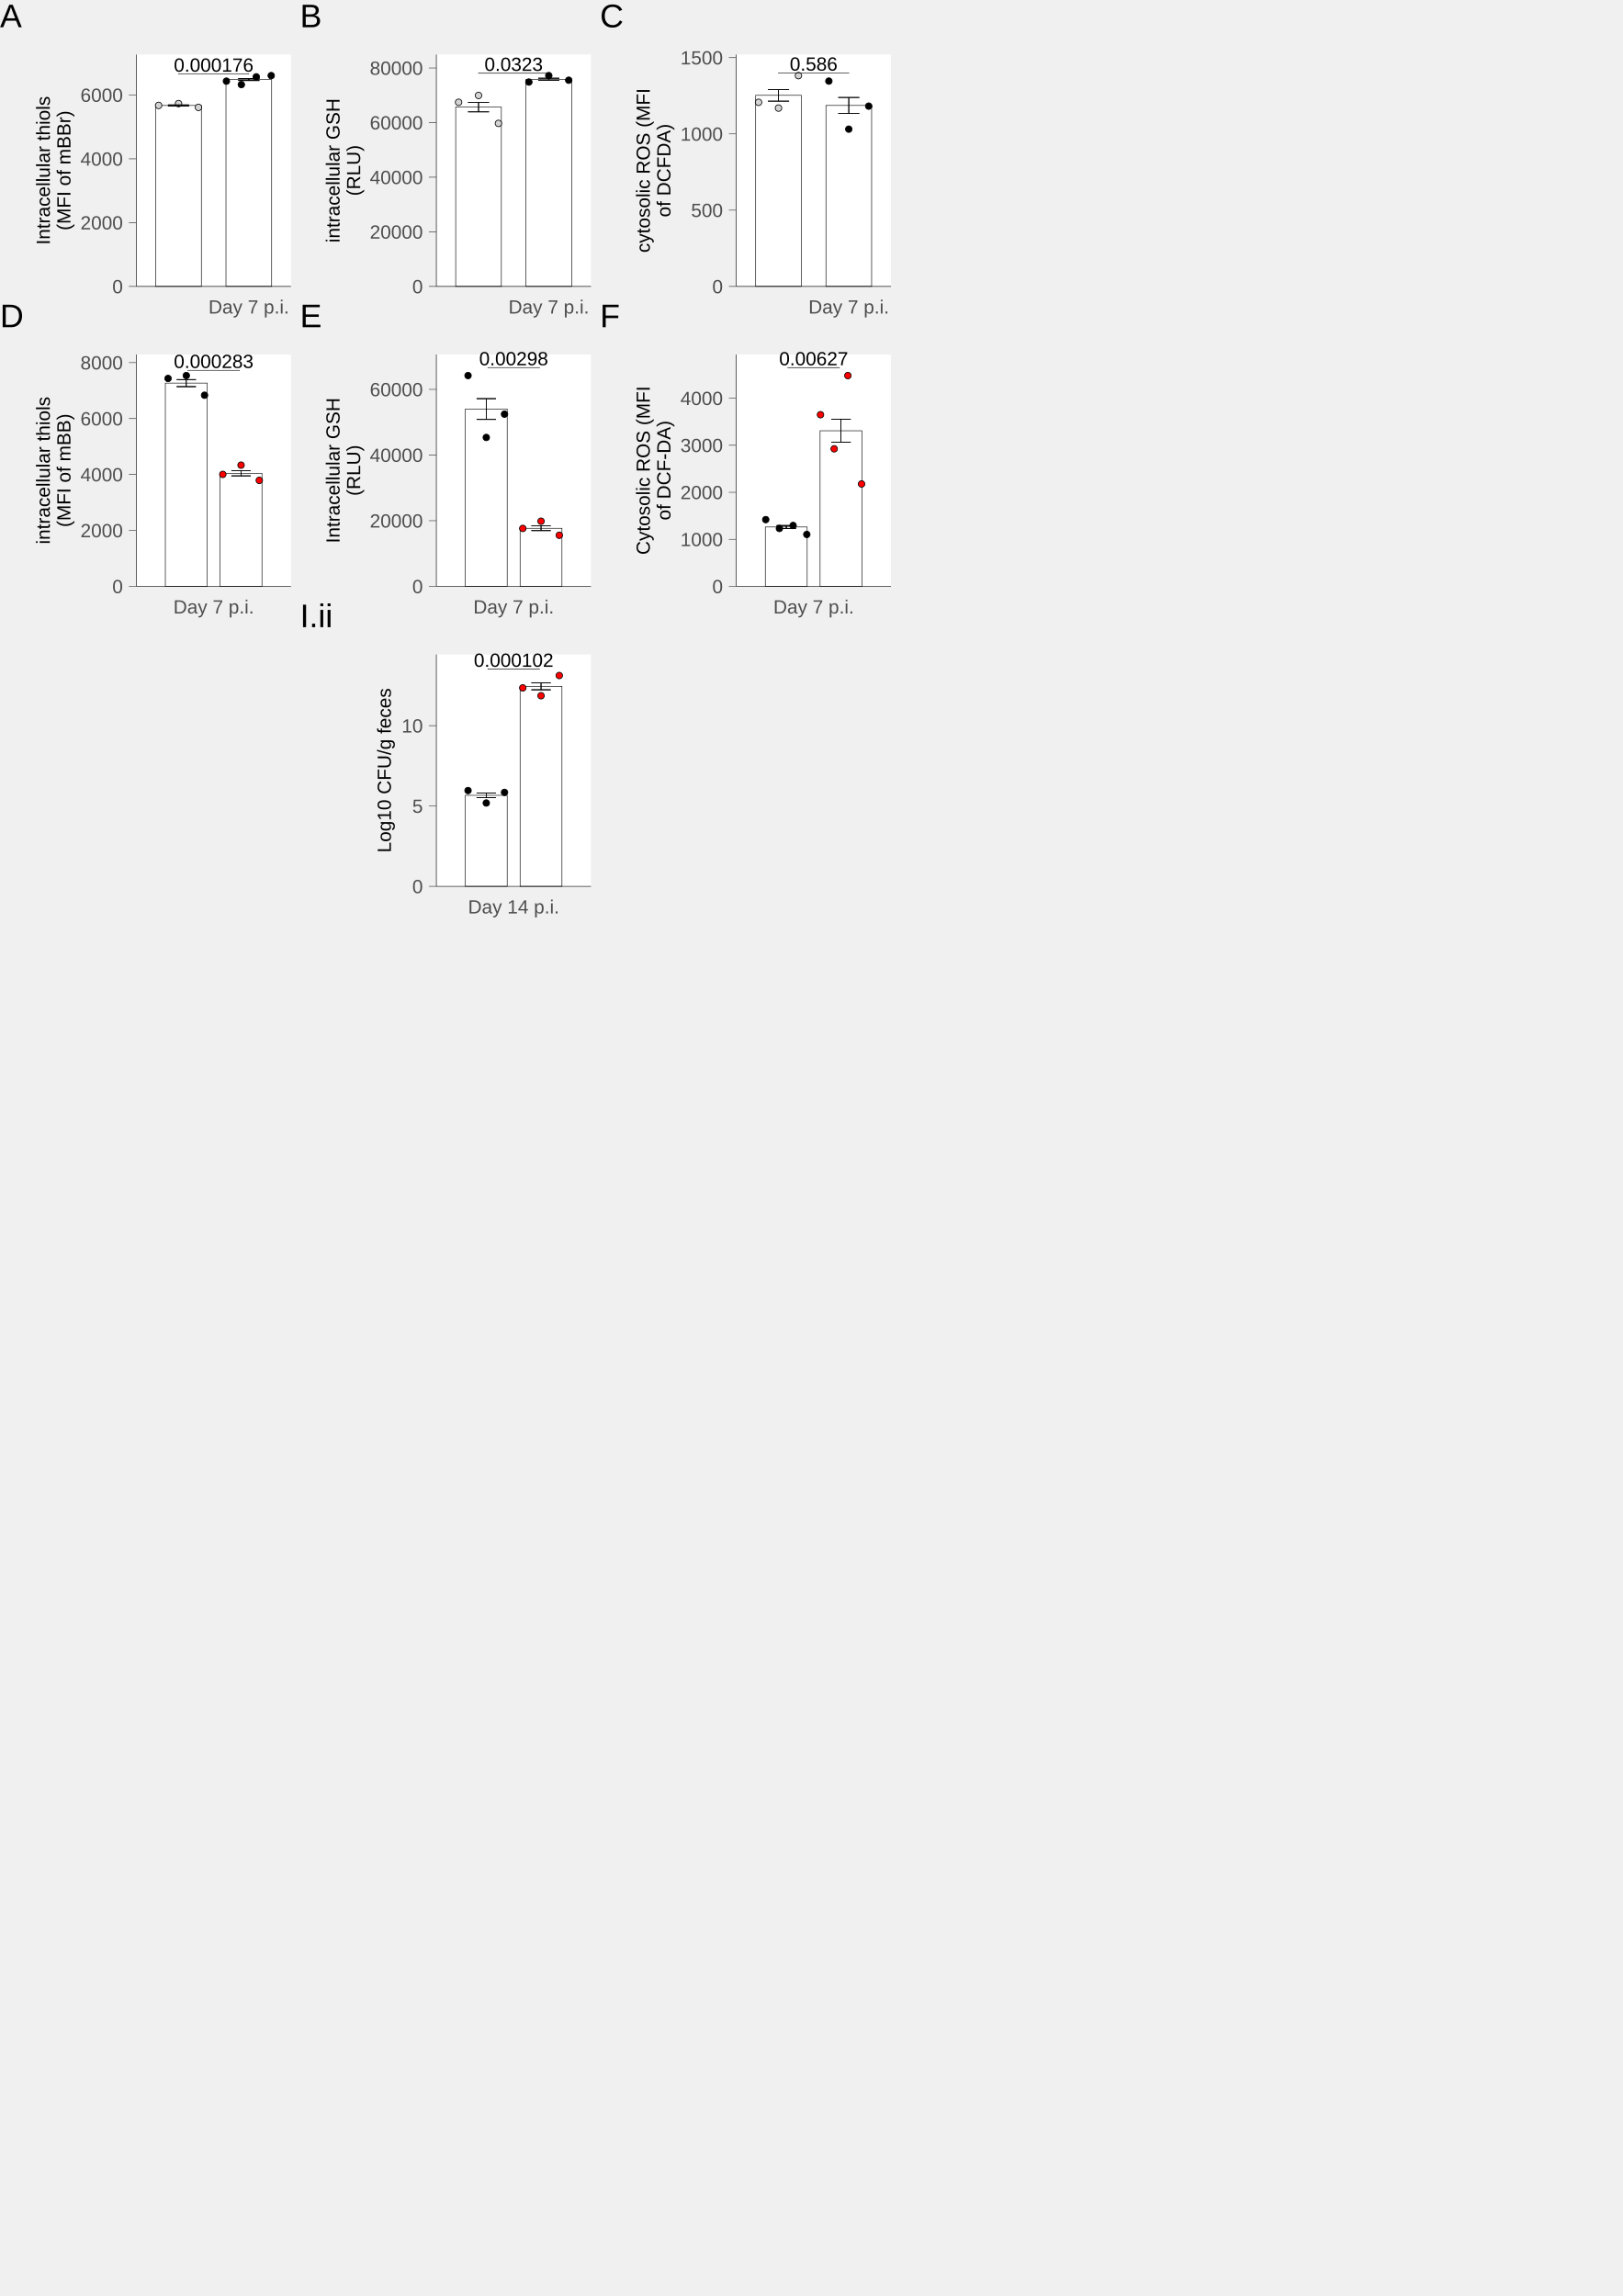
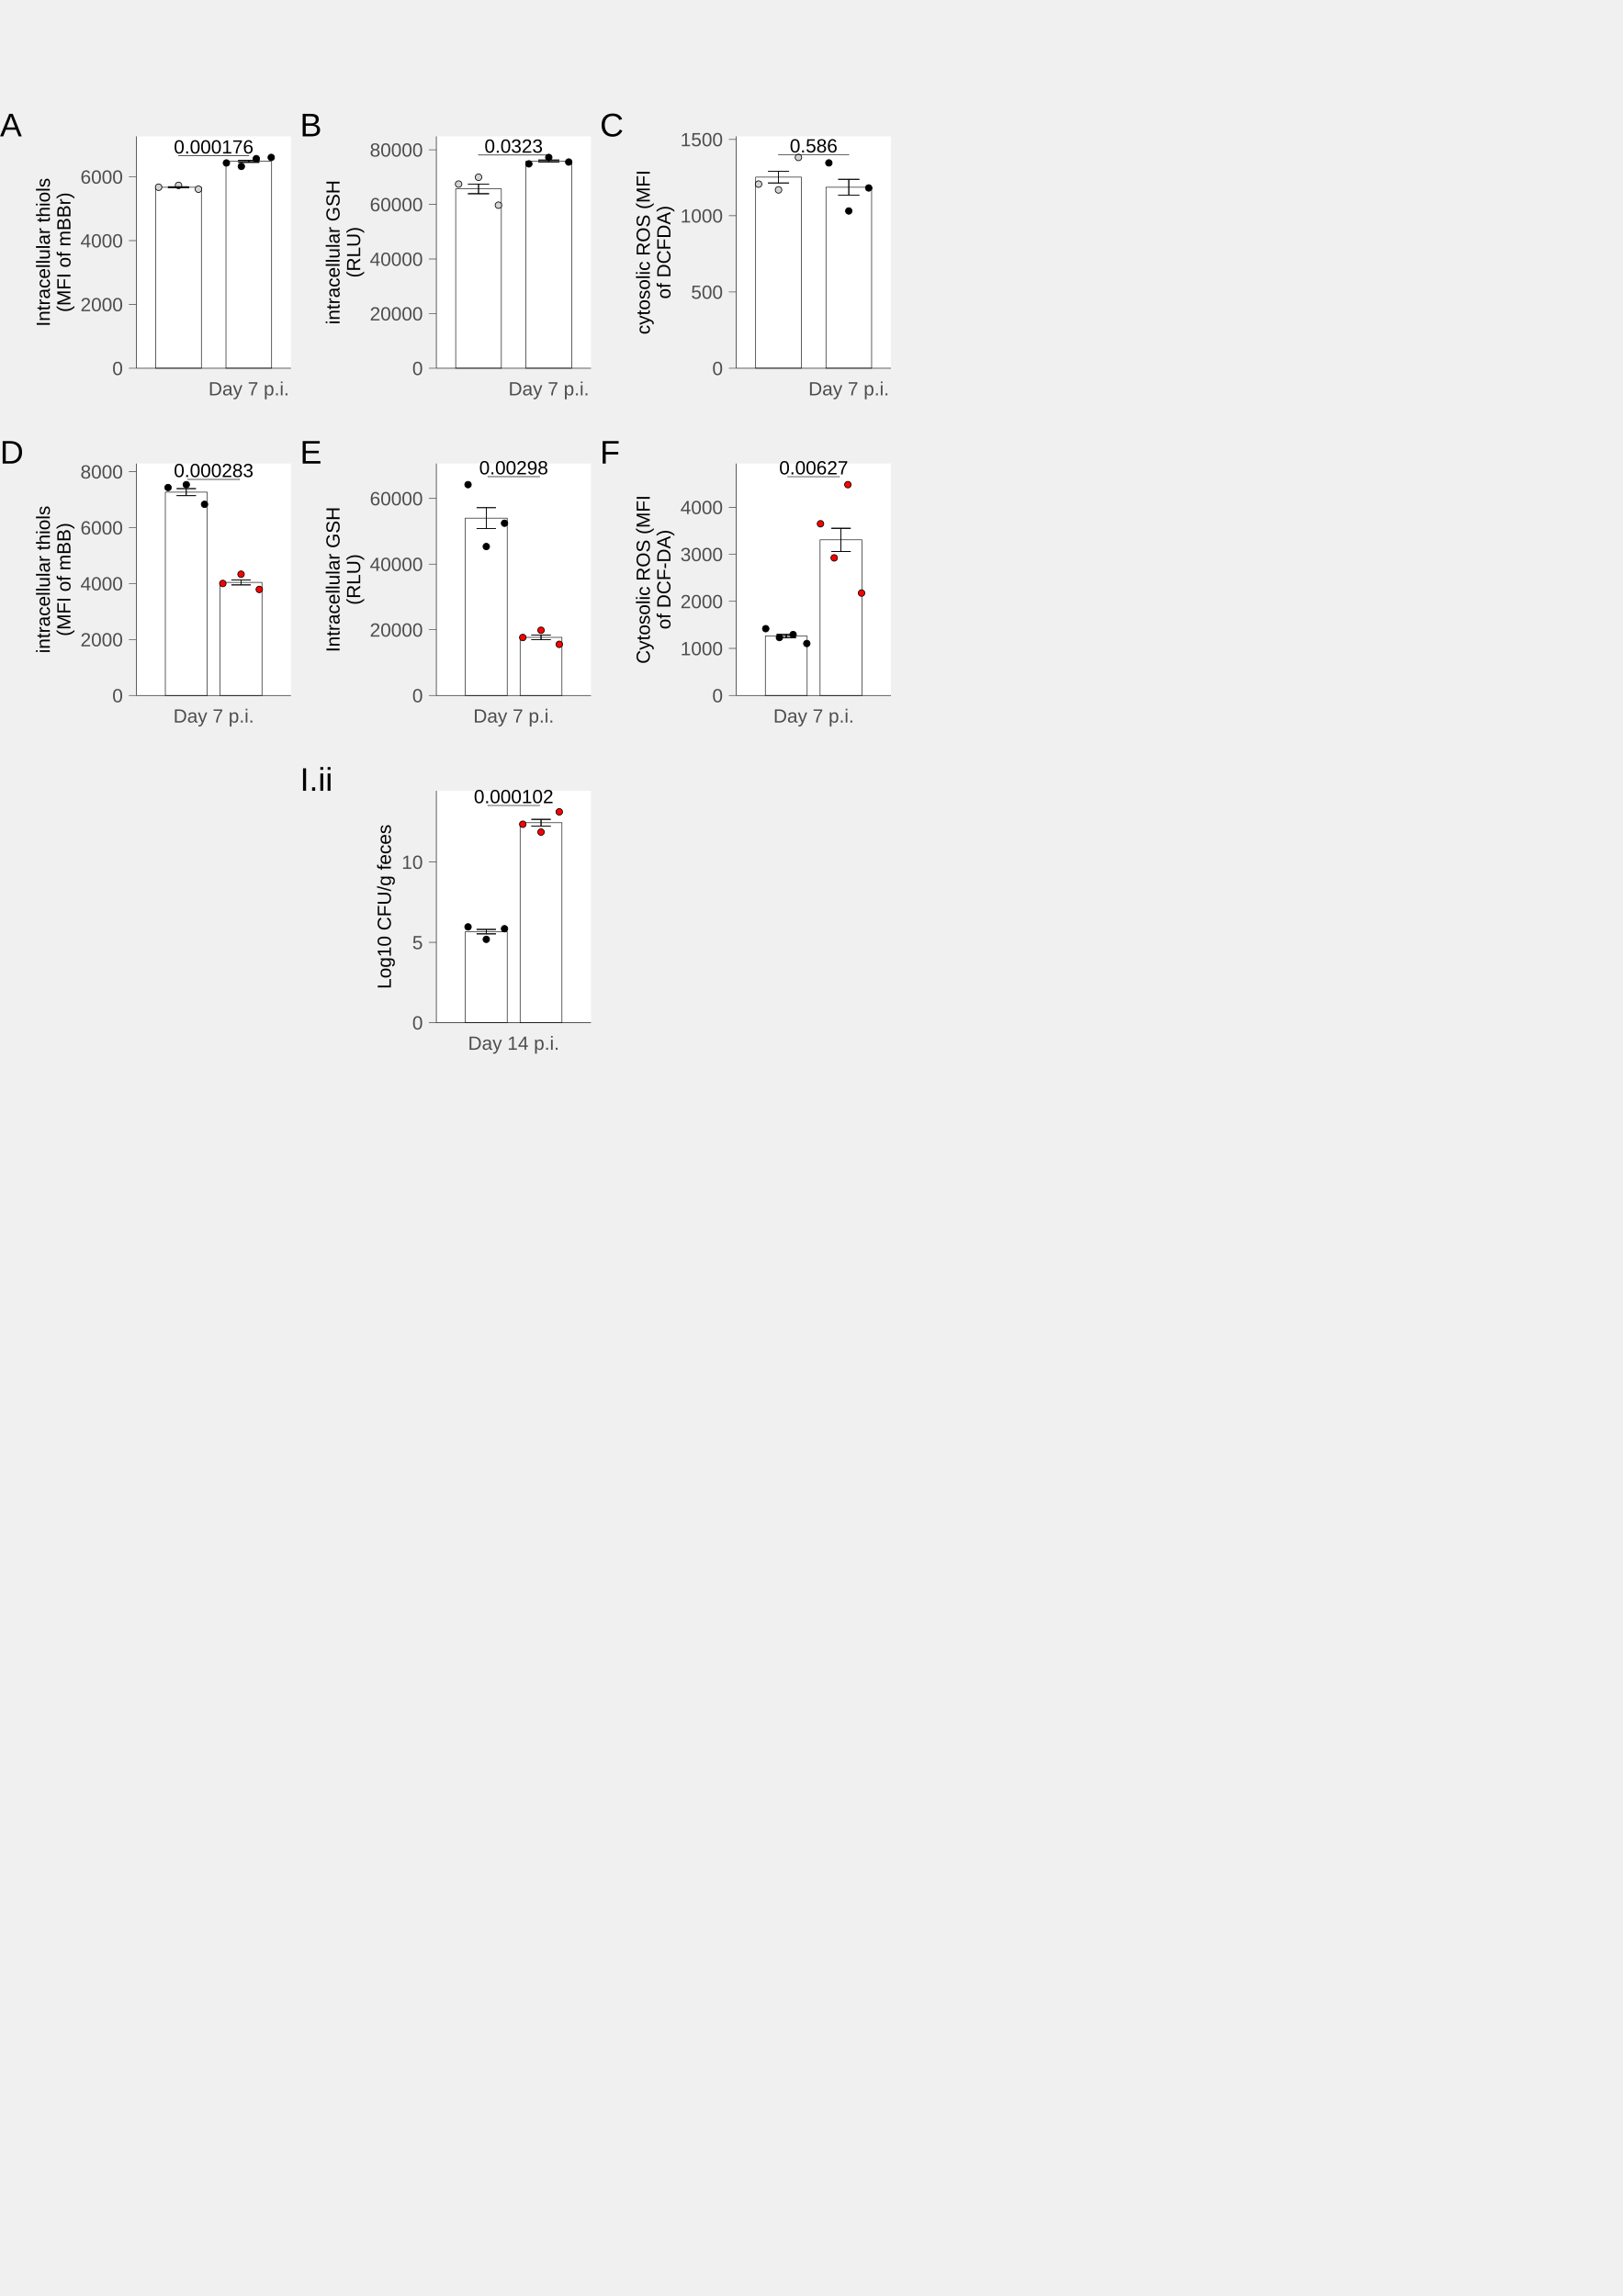
<svg xmlns="http://www.w3.org/2000/svg" class="svglite" width="595pt" height="842pt" viewBox="0 0 595 842">
  <defs>
    <style type="text/css">
    .svglite line, .svglite polyline, .svglite polygon, .svglite path, .svglite rect, .svglite circle {
      fill: none;
      stroke: #000000;
      stroke-linecap: round;
      stroke-linejoin: round;
      stroke-miterlimit: 10.00;
    }
    .svglite text {
      white-space: pre;
    }
  </style>
  </defs>
-   <g clip-path="url(#cpMC4wMHwxMDguMjJ8MC4wMHwxMTEuMjY=)" transform="translate(5.87,13.1)" id="panel_a">
+   <g clip-path="url(#cpMC4wMHwxMDguMjJ8MC4wMHwxMTEuMjY=)" transform="translate(5.87,43.1)" id="panel_a">
    <rect x="44.13" y="6.90" width="56.69" height="85.04" style="stroke-width: 1.07; stroke: none; fill: #FFFFFF;" />
    <rect x="51.22" y="25.58" width="16.75" height="66.36" style="stroke-width: 0.21; stroke-linecap: butt; stroke-linejoin: miter;" />
    <rect x="76.99" y="16.07" width="16.75" height="75.86" style="stroke-width: 0.21; stroke-linecap: butt; stroke-linejoin: miter;" />
    <circle cx="52.29" cy="25.56" r="1.21" style="stroke-width: 0.28; fill: #D4D4D4;" />
    <circle cx="59.60" cy="24.89" r="1.21" style="stroke-width: 0.28; fill: #D4D4D4;" />
    <circle cx="66.90" cy="26.28" r="1.21" style="stroke-width: 0.28; fill: #D4D4D4;" />
    <circle cx="77.15" cy="16.66" r="1.21" style="stroke-width: 0.28; fill: #000000;" />
    <circle cx="82.63" cy="17.93" r="1.21" style="stroke-width: 0.28; fill: #000000;" />
    <circle cx="88.10" cy="15.07" r="1.21" style="stroke-width: 0.28; fill: #000000;" />
    <circle cx="93.58" cy="14.63" r="1.21" style="stroke-width: 0.28; fill: #000000;" />
    <polyline points="55.73,25.35 63.46,25.35 " style="stroke-width: 0.21; stroke-linecap: butt;" />
    <polyline points="59.60,25.35 59.60,25.81 " style="stroke-width: 0.21; stroke-linecap: butt;" />
    <polyline points="55.73,25.81 63.46,25.81 " style="stroke-width: 0.21; stroke-linecap: butt;" />
    <polyline points="55.73,25.35 63.46,25.35 " style="stroke-width: 0.21; stroke-linecap: butt;" />
    <polyline points="59.60,25.35 59.60,25.81 " style="stroke-width: 0.21; stroke-linecap: butt;" />
    <polyline points="55.73,25.81 63.46,25.81 " style="stroke-width: 0.21; stroke-linecap: butt;" />
    <polyline points="55.73,25.35 63.46,25.35 " style="stroke-width: 0.21; stroke-linecap: butt;" />
    <polyline points="59.60,25.35 59.60,25.81 " style="stroke-width: 0.21; stroke-linecap: butt;" />
    <polyline points="55.73,25.81 63.46,25.81 " style="stroke-width: 0.21; stroke-linecap: butt;" />
    <polyline points="81.50,15.69 89.23,15.69 " style="stroke-width: 0.21; stroke-linecap: butt;" />
    <polyline points="85.36,15.69 85.36,16.45 " style="stroke-width: 0.21; stroke-linecap: butt;" />
    <polyline points="81.50,16.45 89.23,16.45 " style="stroke-width: 0.21; stroke-linecap: butt;" />
    <polyline points="81.50,15.69 89.23,15.69 " style="stroke-width: 0.21; stroke-linecap: butt;" />
    <polyline points="85.36,15.69 85.36,16.45 " style="stroke-width: 0.21; stroke-linecap: butt;" />
    <polyline points="81.50,16.45 89.23,16.45 " style="stroke-width: 0.21; stroke-linecap: butt;" />
    <polyline points="81.50,15.69 89.23,15.69 " style="stroke-width: 0.21; stroke-linecap: butt;" />
    <polyline points="85.36,15.69 85.36,16.45 " style="stroke-width: 0.21; stroke-linecap: butt;" />
    <polyline points="81.50,16.45 89.23,16.45 " style="stroke-width: 0.21; stroke-linecap: butt;" />
    <polyline points="81.50,15.69 89.23,15.69 " style="stroke-width: 0.21; stroke-linecap: butt;" />
    <polyline points="85.36,15.69 85.36,16.45 " style="stroke-width: 0.21; stroke-linecap: butt;" />
    <polyline points="81.50,16.45 89.23,16.45 " style="stroke-width: 0.21; stroke-linecap: butt;" />
    <text x="72.48" y="13.19" text-anchor="middle" style="font-size: 7.00px; font-family: &quot;Arial&quot;;" textLength="29.21px" lengthAdjust="spacingAndGlyphs">0.000176</text>
    <line x1="59.60" y1="14.04" x2="59.60" y2="14.04" style="stroke-width: 0.21;" />
    <line x1="59.60" y1="14.04" x2="85.36" y2="14.04" style="stroke-width: 0.21;" />
    <line x1="85.36" y1="14.04" x2="85.36" y2="14.04" style="stroke-width: 0.21;" />
    <polyline points="44.13,91.94 44.13,6.90 " style="stroke-width: 0.21; stroke-linecap: butt;" />
    <text x="39.20" y="94.44" text-anchor="end" style="font-size: 7.00px;fill: #4D4D4D; font-family: &quot;Arial&quot;;" textLength="3.90px" lengthAdjust="spacingAndGlyphs">0</text>
    <text x="39.20" y="71.04" text-anchor="end" style="font-size: 7.00px;fill: #4D4D4D; font-family: &quot;Arial&quot;;" textLength="15.58px" lengthAdjust="spacingAndGlyphs">2000</text>
    <text x="39.20" y="47.64" text-anchor="end" style="font-size: 7.00px;fill: #4D4D4D; font-family: &quot;Arial&quot;;" textLength="15.58px" lengthAdjust="spacingAndGlyphs">4000</text>
    <text x="39.20" y="24.24" text-anchor="end" style="font-size: 7.00px;fill: #4D4D4D; font-family: &quot;Arial&quot;;" textLength="15.58px" lengthAdjust="spacingAndGlyphs">6000</text>
    <polyline points="41.39,91.94 44.13,91.94 " style="stroke-width: 0.21; stroke: #333333; stroke-linecap: butt;" />
    <polyline points="41.39,68.54 44.13,68.54 " style="stroke-width: 0.21; stroke: #333333; stroke-linecap: butt;" />
    <polyline points="41.39,45.14 44.13,45.14 " style="stroke-width: 0.21; stroke: #333333; stroke-linecap: butt;" />
    <polyline points="41.39,21.74 44.13,21.74 " style="stroke-width: 0.21; stroke: #333333; stroke-linecap: butt;" />
    <polyline points="44.13,91.94 100.83,91.94 " style="stroke-width: 0.21; stroke-linecap: butt;" />
    <text x="85.36" y="101.88" text-anchor="middle" style="font-size: 7.00px;fill: #4D4D4D; font-family: &quot;Arial&quot;;" textLength="29.57px" lengthAdjust="spacingAndGlyphs">Day 7 p.i.</text>
    <text transform="translate(12.40,49.42) rotate(-90)" text-anchor="middle" style="font-size: 7.00px; font-family: &quot;Arial&quot;;" textLength="54.48px" lengthAdjust="spacingAndGlyphs">Intracellular thiols</text>
    <text transform="translate(19.96,49.42) rotate(-90)" text-anchor="middle" style="font-size: 7.00px; font-family: &quot;Arial&quot;;" textLength="43.94px" lengthAdjust="spacingAndGlyphs">(MFI of mBBr)</text>
  </g>
-   <g clip-path="url(#cpMC4wMHwxMTEuOTd8MC4wMHwxMTEuMjY=)" transform="translate(112.12,13.1)" id="panel_b">
+   <g clip-path="url(#cpMC4wMHwxMTEuOTd8MC4wMHwxMTEuMjY=)" transform="translate(112.12,43.1)" id="panel_b">
    <rect x="47.88" y="6.90" width="56.69" height="85.04" style="stroke-width: 1.07; stroke: none; fill: #FFFFFF;" />
    <rect x="54.97" y="26.16" width="16.75" height="65.78" style="stroke-width: 0.21; stroke-linecap: butt; stroke-linejoin: miter;" />
    <rect x="80.74" y="15.98" width="16.75" height="75.96" style="stroke-width: 0.21; stroke-linecap: butt; stroke-linejoin: miter;" />
    <circle cx="56.04" cy="24.41" r="1.21" style="stroke-width: 0.28; fill: #D4D4D4;" />
    <circle cx="63.35" cy="21.90" r="1.21" style="stroke-width: 0.28; fill: #D4D4D4;" />
    <circle cx="70.65" cy="32.15" r="1.21" style="stroke-width: 0.28; fill: #D4D4D4;" />
    <circle cx="81.81" cy="16.99" r="1.21" style="stroke-width: 0.28; fill: #000000;" />
    <circle cx="89.11" cy="14.63" r="1.21" style="stroke-width: 0.28; fill: #000000;" />
    <circle cx="96.42" cy="16.32" r="1.21" style="stroke-width: 0.28; fill: #000000;" />
    <polyline points="59.48,24.38 67.21,24.38 " style="stroke-width: 0.21; stroke-linecap: butt;" />
    <polyline points="63.35,24.38 63.35,27.94 " style="stroke-width: 0.21; stroke-linecap: butt;" />
    <polyline points="59.48,27.94 67.21,27.94 " style="stroke-width: 0.21; stroke-linecap: butt;" />
    <polyline points="59.48,24.38 67.21,24.38 " style="stroke-width: 0.21; stroke-linecap: butt;" />
    <polyline points="63.35,24.38 63.35,27.94 " style="stroke-width: 0.21; stroke-linecap: butt;" />
    <polyline points="59.48,27.94 67.21,27.94 " style="stroke-width: 0.21; stroke-linecap: butt;" />
    <polyline points="59.48,24.38 67.21,24.38 " style="stroke-width: 0.21; stroke-linecap: butt;" />
    <polyline points="63.35,24.38 63.35,27.94 " style="stroke-width: 0.21; stroke-linecap: butt;" />
    <polyline points="59.48,27.94 67.21,27.94 " style="stroke-width: 0.21; stroke-linecap: butt;" />
    <polyline points="85.25,15.57 92.98,15.57 " style="stroke-width: 0.21; stroke-linecap: butt;" />
    <polyline points="89.11,15.57 89.11,16.39 " style="stroke-width: 0.21; stroke-linecap: butt;" />
    <polyline points="85.25,16.39 92.98,16.39 " style="stroke-width: 0.21; stroke-linecap: butt;" />
    <polyline points="85.25,15.57 92.98,15.57 " style="stroke-width: 0.21; stroke-linecap: butt;" />
    <polyline points="89.11,15.57 89.11,16.39 " style="stroke-width: 0.21; stroke-linecap: butt;" />
    <polyline points="85.25,16.39 92.98,16.39 " style="stroke-width: 0.21; stroke-linecap: butt;" />
    <polyline points="85.25,15.57 92.98,15.57 " style="stroke-width: 0.21; stroke-linecap: butt;" />
    <polyline points="89.11,15.57 89.11,16.39 " style="stroke-width: 0.21; stroke-linecap: butt;" />
    <polyline points="85.25,16.39 92.98,16.39 " style="stroke-width: 0.21; stroke-linecap: butt;" />
    <text x="76.23" y="12.90" text-anchor="middle" style="font-size: 7.00px; font-family: &quot;Arial&quot;;" textLength="21.42px" lengthAdjust="spacingAndGlyphs">0.0323</text>
    <line x1="63.35" y1="13.75" x2="63.35" y2="13.75" style="stroke-width: 0.21;" />
    <line x1="63.35" y1="13.75" x2="89.11" y2="13.75" style="stroke-width: 0.21;" />
    <line x1="89.11" y1="13.75" x2="89.11" y2="13.75" style="stroke-width: 0.21;" />
    <polyline points="47.88,91.94 47.88,6.90 " style="stroke-width: 0.21; stroke-linecap: butt;" />
    <text x="42.95" y="94.44" text-anchor="end" style="font-size: 7.00px;fill: #4D4D4D; font-family: &quot;Arial&quot;;" textLength="3.90px" lengthAdjust="spacingAndGlyphs">0</text>
    <text x="42.95" y="74.41" text-anchor="end" style="font-size: 7.00px;fill: #4D4D4D; font-family: &quot;Arial&quot;;" textLength="19.48px" lengthAdjust="spacingAndGlyphs">20000</text>
    <text x="42.95" y="54.39" text-anchor="end" style="font-size: 7.00px;fill: #4D4D4D; font-family: &quot;Arial&quot;;" textLength="19.48px" lengthAdjust="spacingAndGlyphs">40000</text>
    <text x="42.95" y="34.36" text-anchor="end" style="font-size: 7.00px;fill: #4D4D4D; font-family: &quot;Arial&quot;;" textLength="19.48px" lengthAdjust="spacingAndGlyphs">60000</text>
    <text x="42.95" y="14.33" text-anchor="end" style="font-size: 7.00px;fill: #4D4D4D; font-family: &quot;Arial&quot;;" textLength="19.48px" lengthAdjust="spacingAndGlyphs">80000</text>
    <polyline points="45.14,91.94 47.88,91.94 " style="stroke-width: 0.21; stroke: #333333; stroke-linecap: butt;" />
    <polyline points="45.14,71.91 47.88,71.91 " style="stroke-width: 0.21; stroke: #333333; stroke-linecap: butt;" />
    <polyline points="45.14,51.88 47.88,51.88 " style="stroke-width: 0.21; stroke: #333333; stroke-linecap: butt;" />
    <polyline points="45.14,31.85 47.88,31.85 " style="stroke-width: 0.21; stroke: #333333; stroke-linecap: butt;" />
    <polyline points="45.14,11.83 47.88,11.83 " style="stroke-width: 0.21; stroke: #333333; stroke-linecap: butt;" />
    <polyline points="47.88,91.94 104.58,91.94 " style="stroke-width: 0.21; stroke-linecap: butt;" />
    <text x="89.11" y="101.88" text-anchor="middle" style="font-size: 7.00px;fill: #4D4D4D; font-family: &quot;Arial&quot;;" textLength="29.57px" lengthAdjust="spacingAndGlyphs">Day 7 p.i.</text>
    <text transform="translate(12.40,49.42) rotate(-90)" text-anchor="middle" style="font-size: 7.00px; font-family: &quot;Arial&quot;;" textLength="52.91px" lengthAdjust="spacingAndGlyphs">intracellular GSH</text>
    <text transform="translate(19.96,49.42) rotate(-90)" text-anchor="middle" style="font-size: 7.00px; font-family: &quot;Arial&quot;;" textLength="18.67px" lengthAdjust="spacingAndGlyphs">(RLU)</text>
  </g>
-   <g clip-path="url(#cpMC4wMHwxMDguMjJ8MC4wMHwxMTEuMjY=)" transform="translate(225.87,13.1)" id="panel_c">
+   <g clip-path="url(#cpMC4wMHwxMDguMjJ8MC4wMHwxMTEuMjY=)" transform="translate(225.87,43.1)" id="panel_c">
    <rect x="44.13" y="6.90" width="56.69" height="85.04" style="stroke-width: 1.07; stroke: none; fill: #FFFFFF;" />
    <rect x="51.22" y="21.86" width="16.75" height="70.07" style="stroke-width: 0.21; stroke-linecap: butt; stroke-linejoin: miter;" />
    <rect x="76.99" y="25.57" width="16.75" height="66.36" style="stroke-width: 0.21; stroke-linecap: butt; stroke-linejoin: miter;" />
    <circle cx="52.29" cy="24.42" r="1.21" style="stroke-width: 0.28; fill: #D4D4D4;" />
    <circle cx="59.60" cy="26.54" r="1.21" style="stroke-width: 0.28; fill: #D4D4D4;" />
    <circle cx="66.90" cy="14.63" r="1.21" style="stroke-width: 0.28; fill: #D4D4D4;" />
    <circle cx="78.06" cy="16.64" r="1.21" style="stroke-width: 0.28; fill: #000000;" />
    <circle cx="85.36" cy="34.26" r="1.21" style="stroke-width: 0.28; fill: #000000;" />
    <circle cx="92.67" cy="25.82" r="1.21" style="stroke-width: 0.28; fill: #000000;" />
    <polyline points="55.73,19.74 63.46,19.74 " style="stroke-width: 0.21; stroke-linecap: butt;" />
    <polyline points="59.60,19.74 59.60,23.98 " style="stroke-width: 0.21; stroke-linecap: butt;" />
    <polyline points="55.73,23.98 63.46,23.98 " style="stroke-width: 0.21; stroke-linecap: butt;" />
    <polyline points="55.73,19.74 63.46,19.74 " style="stroke-width: 0.21; stroke-linecap: butt;" />
    <polyline points="59.60,19.74 59.60,23.98 " style="stroke-width: 0.21; stroke-linecap: butt;" />
    <polyline points="55.73,23.98 63.46,23.98 " style="stroke-width: 0.21; stroke-linecap: butt;" />
    <polyline points="55.73,19.74 63.46,19.74 " style="stroke-width: 0.21; stroke-linecap: butt;" />
    <polyline points="59.60,19.74 59.60,23.98 " style="stroke-width: 0.21; stroke-linecap: butt;" />
    <polyline points="55.73,23.98 63.46,23.98 " style="stroke-width: 0.21; stroke-linecap: butt;" />
    <polyline points="81.50,22.64 89.23,22.64 " style="stroke-width: 0.21; stroke-linecap: butt;" />
    <polyline points="85.36,22.64 85.36,28.51 " style="stroke-width: 0.21; stroke-linecap: butt;" />
    <polyline points="81.50,28.51 89.23,28.51 " style="stroke-width: 0.21; stroke-linecap: butt;" />
    <polyline points="81.50,22.64 89.23,22.64 " style="stroke-width: 0.21; stroke-linecap: butt;" />
    <polyline points="85.36,22.64 85.36,28.51 " style="stroke-width: 0.21; stroke-linecap: butt;" />
    <polyline points="81.50,28.51 89.23,28.51 " style="stroke-width: 0.21; stroke-linecap: butt;" />
    <polyline points="81.50,22.64 89.23,22.64 " style="stroke-width: 0.21; stroke-linecap: butt;" />
    <polyline points="85.36,22.64 85.36,28.51 " style="stroke-width: 0.21; stroke-linecap: butt;" />
    <polyline points="81.50,28.51 89.23,28.51 " style="stroke-width: 0.21; stroke-linecap: butt;" />
    <text x="72.48" y="12.80" text-anchor="middle" style="font-size: 7.00px; font-family: &quot;Arial&quot;;" textLength="17.52px" lengthAdjust="spacingAndGlyphs">0.586</text>
    <line x1="59.60" y1="13.65" x2="59.60" y2="13.65" style="stroke-width: 0.21;" />
    <line x1="59.60" y1="13.65" x2="85.36" y2="13.65" style="stroke-width: 0.21;" />
    <line x1="85.36" y1="13.65" x2="85.36" y2="13.65" style="stroke-width: 0.21;" />
    <polyline points="44.13,91.94 44.13,6.90 " style="stroke-width: 0.21; stroke-linecap: butt;" />
    <text x="39.20" y="94.44" text-anchor="end" style="font-size: 7.00px;fill: #4D4D4D; font-family: &quot;Arial&quot;;" textLength="3.90px" lengthAdjust="spacingAndGlyphs">0</text>
    <text x="39.20" y="66.47" text-anchor="end" style="font-size: 7.00px;fill: #4D4D4D; font-family: &quot;Arial&quot;;" textLength="11.69px" lengthAdjust="spacingAndGlyphs">500</text>
    <text x="39.20" y="38.50" text-anchor="end" style="font-size: 7.00px;fill: #4D4D4D; font-family: &quot;Arial&quot;;" textLength="15.58px" lengthAdjust="spacingAndGlyphs">1000</text>
    <text x="39.20" y="10.53" text-anchor="end" style="font-size: 7.00px;fill: #4D4D4D; font-family: &quot;Arial&quot;;" textLength="15.58px" lengthAdjust="spacingAndGlyphs">1500</text>
    <polyline points="41.39,91.94 44.13,91.94 " style="stroke-width: 0.21; stroke: #333333; stroke-linecap: butt;" />
    <polyline points="41.39,63.97 44.13,63.97 " style="stroke-width: 0.21; stroke: #333333; stroke-linecap: butt;" />
    <polyline points="41.39,36.00 44.13,36.00 " style="stroke-width: 0.21; stroke: #333333; stroke-linecap: butt;" />
    <polyline points="41.39,8.03 44.13,8.03 " style="stroke-width: 0.21; stroke: #333333; stroke-linecap: butt;" />
    <polyline points="44.13,91.94 100.83,91.94 " style="stroke-width: 0.21; stroke-linecap: butt;" />
    <text x="85.36" y="101.88" text-anchor="middle" style="font-size: 7.00px;fill: #4D4D4D; font-family: &quot;Arial&quot;;" textLength="29.57px" lengthAdjust="spacingAndGlyphs">Day 7 p.i.</text>
    <text transform="translate(12.40,49.42) rotate(-90)" text-anchor="middle" style="font-size: 7.00px; font-family: &quot;Arial&quot;;" textLength="60.28px" lengthAdjust="spacingAndGlyphs">cytosolic ROS (MFI</text>
    <text transform="translate(19.96,49.42) rotate(-90)" text-anchor="middle" style="font-size: 7.00px; font-family: &quot;Arial&quot;;" textLength="34.22px" lengthAdjust="spacingAndGlyphs">of DCFDA)</text>
  </g>
-   <g clip-path="url(#cpMC4wMHwxMDguMjJ8MC4wMHwxMTEuMjY=)" transform="translate(5.87,123.1)" id="panel_d">
+   <g clip-path="url(#cpMC4wMHwxMDguMjJ8MC4wMHwxMTEuMjY=)" transform="translate(5.87,163.1)" id="panel_d">
    <rect x="44.13" y="6.90" width="56.69" height="85.04" style="stroke-width: 1.07; stroke: none; fill: #FFFFFF;" />
    <rect x="54.76" y="17.39" width="15.35" height="74.55" style="stroke-width: 0.21; stroke-linecap: butt; stroke-linejoin: miter;" />
    <rect x="74.84" y="50.47" width="15.35" height="41.47" style="stroke-width: 0.21; stroke-linecap: butt; stroke-linejoin: miter;" />
    <circle cx="55.75" cy="15.69" r="1.21" style="stroke-width: 0.28; fill: #000000;" />
    <circle cx="62.44" cy="14.63" r="1.21" style="stroke-width: 0.28; fill: #000000;" />
    <circle cx="69.13" cy="21.84" r="1.21" style="stroke-width: 0.28; fill: #000000;" />
    <circle cx="75.83" cy="50.87" r="1.21" style="stroke-width: 0.28; fill: #FF0000;" />
    <circle cx="82.52" cy="47.48" r="1.21" style="stroke-width: 0.28; fill: #FF0000;" />
    <circle cx="89.21" cy="53.06" r="1.21" style="stroke-width: 0.28; fill: #FF0000;" />
    <polyline points="58.90,16.09 65.98,16.09 " style="stroke-width: 0.21; stroke-linecap: butt;" />
    <polyline points="62.44,16.09 62.44,18.69 " style="stroke-width: 0.21; stroke-linecap: butt;" />
    <polyline points="58.90,18.69 65.98,18.69 " style="stroke-width: 0.21; stroke-linecap: butt;" />
    <polyline points="58.90,16.09 65.98,16.09 " style="stroke-width: 0.21; stroke-linecap: butt;" />
    <polyline points="62.44,16.09 62.44,18.69 " style="stroke-width: 0.21; stroke-linecap: butt;" />
    <polyline points="58.90,18.69 65.98,18.69 " style="stroke-width: 0.21; stroke-linecap: butt;" />
    <polyline points="58.90,16.09 65.98,16.09 " style="stroke-width: 0.21; stroke-linecap: butt;" />
    <polyline points="62.44,16.09 62.44,18.69 " style="stroke-width: 0.21; stroke-linecap: butt;" />
    <polyline points="58.90,18.69 65.98,18.69 " style="stroke-width: 0.21; stroke-linecap: butt;" />
    <polyline points="78.98,49.53 86.06,49.53 " style="stroke-width: 0.21; stroke-linecap: butt;" />
    <polyline points="82.52,49.53 82.52,51.41 " style="stroke-width: 0.21; stroke-linecap: butt;" />
    <polyline points="78.98,51.41 86.06,51.41 " style="stroke-width: 0.21; stroke-linecap: butt;" />
    <polyline points="78.98,49.53 86.06,49.53 " style="stroke-width: 0.21; stroke-linecap: butt;" />
    <polyline points="82.52,49.53 82.52,51.41 " style="stroke-width: 0.21; stroke-linecap: butt;" />
    <polyline points="78.98,51.41 86.06,51.41 " style="stroke-width: 0.21; stroke-linecap: butt;" />
    <polyline points="78.98,49.53 86.06,49.53 " style="stroke-width: 0.21; stroke-linecap: butt;" />
    <polyline points="82.52,49.53 82.52,51.41 " style="stroke-width: 0.21; stroke-linecap: butt;" />
    <polyline points="78.98,51.41 86.06,51.41 " style="stroke-width: 0.21; stroke-linecap: butt;" />
    <text x="72.48" y="11.86" text-anchor="middle" style="font-size: 7.00px; font-family: &quot;Arial&quot;;" textLength="29.21px" lengthAdjust="spacingAndGlyphs">0.000283</text>
    <line x1="63.03" y1="12.71" x2="63.03" y2="12.71" style="stroke-width: 0.21;" />
    <line x1="63.03" y1="12.71" x2="81.93" y2="12.71" style="stroke-width: 0.21;" />
    <line x1="81.93" y1="12.71" x2="81.93" y2="12.71" style="stroke-width: 0.21;" />
    <polyline points="44.13,91.94 44.13,6.90 " style="stroke-width: 0.21; stroke-linecap: butt;" />
    <text x="39.20" y="94.44" text-anchor="end" style="font-size: 7.00px;fill: #4D4D4D; font-family: &quot;Arial&quot;;" textLength="3.90px" lengthAdjust="spacingAndGlyphs">0</text>
    <text x="39.20" y="73.93" text-anchor="end" style="font-size: 7.00px;fill: #4D4D4D; font-family: &quot;Arial&quot;;" textLength="15.58px" lengthAdjust="spacingAndGlyphs">2000</text>
    <text x="39.20" y="53.41" text-anchor="end" style="font-size: 7.00px;fill: #4D4D4D; font-family: &quot;Arial&quot;;" textLength="15.58px" lengthAdjust="spacingAndGlyphs">4000</text>
    <text x="39.20" y="32.90" text-anchor="end" style="font-size: 7.00px;fill: #4D4D4D; font-family: &quot;Arial&quot;;" textLength="15.58px" lengthAdjust="spacingAndGlyphs">6000</text>
    <text x="39.20" y="12.38" text-anchor="end" style="font-size: 7.00px;fill: #4D4D4D; font-family: &quot;Arial&quot;;" textLength="15.58px" lengthAdjust="spacingAndGlyphs">8000</text>
    <polyline points="41.39,91.94 44.13,91.94 " style="stroke-width: 0.21; stroke: #333333; stroke-linecap: butt;" />
    <polyline points="41.39,71.42 44.13,71.42 " style="stroke-width: 0.21; stroke: #333333; stroke-linecap: butt;" />
    <polyline points="41.39,50.91 44.13,50.91 " style="stroke-width: 0.21; stroke: #333333; stroke-linecap: butt;" />
    <polyline points="41.39,30.39 44.13,30.39 " style="stroke-width: 0.21; stroke: #333333; stroke-linecap: butt;" />
    <polyline points="41.39,9.88 44.13,9.88 " style="stroke-width: 0.21; stroke: #333333; stroke-linecap: butt;" />
    <polyline points="44.13,91.94 100.83,91.94 " style="stroke-width: 0.21; stroke-linecap: butt;" />
    <text x="72.48" y="101.88" text-anchor="middle" style="font-size: 7.00px;fill: #4D4D4D; font-family: &quot;Arial&quot;;" textLength="29.57px" lengthAdjust="spacingAndGlyphs">Day 7 p.i.</text>
    <text transform="translate(12.40,49.42) rotate(-90)" text-anchor="middle" style="font-size: 7.00px; font-family: &quot;Arial&quot;;" textLength="54.09px" lengthAdjust="spacingAndGlyphs">intracellular thiols</text>
    <text transform="translate(19.96,49.42) rotate(-90)" text-anchor="middle" style="font-size: 7.00px; font-family: &quot;Arial&quot;;" textLength="41.61px" lengthAdjust="spacingAndGlyphs">(MFI of mBB)</text>
  </g>
-   <g clip-path="url(#cpMC4wMHwxMTEuOTd8MC4wMHwxMTEuMjY=)" transform="translate(112.12,123.1)" id="panel_e">
+   <g clip-path="url(#cpMC4wMHwxMTEuOTd8MC4wMHwxMTEuMjY=)" transform="translate(112.12,163.1)" id="panel_e">
    <rect x="47.88" y="6.90" width="56.69" height="85.04" style="stroke-width: 1.07; stroke: none; fill: #FFFFFF;" />
    <rect x="58.51" y="26.91" width="15.35" height="65.03" style="stroke-width: 0.21; stroke-linecap: butt; stroke-linejoin: miter;" />
    <rect x="78.59" y="70.64" width="15.35" height="21.30" style="stroke-width: 0.21; stroke-linecap: butt; stroke-linejoin: miter;" />
    <circle cx="59.50" cy="14.63" r="1.21" style="stroke-width: 0.28; fill: #000000;" />
    <circle cx="66.19" cy="37.33" r="1.21" style="stroke-width: 0.28; fill: #000000;" />
    <circle cx="72.88" cy="28.78" r="1.21" style="stroke-width: 0.28; fill: #000000;" />
    <circle cx="79.58" cy="70.69" r="1.21" style="stroke-width: 0.28; fill: #FF0000;" />
    <circle cx="86.27" cy="68.04" r="1.21" style="stroke-width: 0.28; fill: #FF0000;" />
    <circle cx="92.96" cy="73.19" r="1.21" style="stroke-width: 0.28; fill: #FF0000;" />
    <polyline points="62.65,23.09 69.73,23.09 " style="stroke-width: 0.21; stroke-linecap: butt;" />
    <polyline points="66.19,23.09 66.19,30.73 " style="stroke-width: 0.21; stroke-linecap: butt;" />
    <polyline points="62.65,30.73 69.73,30.73 " style="stroke-width: 0.21; stroke-linecap: butt;" />
    <polyline points="62.65,23.09 69.73,23.09 " style="stroke-width: 0.21; stroke-linecap: butt;" />
    <polyline points="66.19,23.09 66.19,30.73 " style="stroke-width: 0.21; stroke-linecap: butt;" />
    <polyline points="62.65,30.73 69.73,30.73 " style="stroke-width: 0.21; stroke-linecap: butt;" />
    <polyline points="62.65,23.09 69.73,23.09 " style="stroke-width: 0.21; stroke-linecap: butt;" />
    <polyline points="66.19,23.09 66.19,30.73 " style="stroke-width: 0.21; stroke-linecap: butt;" />
    <polyline points="62.65,30.73 69.73,30.73 " style="stroke-width: 0.21; stroke-linecap: butt;" />
    <polyline points="82.73,69.78 89.81,69.78 " style="stroke-width: 0.21; stroke-linecap: butt;" />
    <polyline points="86.27,69.78 86.27,71.50 " style="stroke-width: 0.21; stroke-linecap: butt;" />
    <polyline points="82.73,71.50 89.81,71.50 " style="stroke-width: 0.21; stroke-linecap: butt;" />
    <polyline points="82.73,69.78 89.81,69.78 " style="stroke-width: 0.21; stroke-linecap: butt;" />
    <polyline points="86.27,69.78 86.27,71.50 " style="stroke-width: 0.21; stroke-linecap: butt;" />
    <polyline points="82.73,71.50 89.81,71.50 " style="stroke-width: 0.21; stroke-linecap: butt;" />
    <polyline points="82.73,69.78 89.81,69.78 " style="stroke-width: 0.21; stroke-linecap: butt;" />
    <polyline points="86.27,69.78 86.27,71.50 " style="stroke-width: 0.21; stroke-linecap: butt;" />
    <polyline points="82.73,71.50 89.81,71.50 " style="stroke-width: 0.21; stroke-linecap: butt;" />
    <text x="76.23" y="10.85" text-anchor="middle" style="font-size: 7.00px; font-family: &quot;Arial&quot;;" textLength="25.32px" lengthAdjust="spacingAndGlyphs">0.00298</text>
    <line x1="66.78" y1="11.70" x2="66.78" y2="11.70" style="stroke-width: 0.21;" />
    <line x1="66.78" y1="11.70" x2="85.68" y2="11.70" style="stroke-width: 0.21;" />
    <line x1="85.68" y1="11.70" x2="85.68" y2="11.70" style="stroke-width: 0.21;" />
    <polyline points="47.88,91.94 47.88,6.90 " style="stroke-width: 0.21; stroke-linecap: butt;" />
    <text x="42.95" y="94.44" text-anchor="end" style="font-size: 7.00px;fill: #4D4D4D; font-family: &quot;Arial&quot;;" textLength="3.90px" lengthAdjust="spacingAndGlyphs">0</text>
    <text x="42.95" y="70.36" text-anchor="end" style="font-size: 7.00px;fill: #4D4D4D; font-family: &quot;Arial&quot;;" textLength="19.48px" lengthAdjust="spacingAndGlyphs">20000</text>
    <text x="42.95" y="46.28" text-anchor="end" style="font-size: 7.00px;fill: #4D4D4D; font-family: &quot;Arial&quot;;" textLength="19.48px" lengthAdjust="spacingAndGlyphs">40000</text>
    <text x="42.95" y="22.20" text-anchor="end" style="font-size: 7.00px;fill: #4D4D4D; font-family: &quot;Arial&quot;;" textLength="19.48px" lengthAdjust="spacingAndGlyphs">60000</text>
    <polyline points="45.14,91.94 47.88,91.94 " style="stroke-width: 0.21; stroke: #333333; stroke-linecap: butt;" />
    <polyline points="45.14,67.85 47.88,67.85 " style="stroke-width: 0.21; stroke: #333333; stroke-linecap: butt;" />
    <polyline points="45.14,43.77 47.88,43.77 " style="stroke-width: 0.21; stroke: #333333; stroke-linecap: butt;" />
    <polyline points="45.14,19.69 47.88,19.69 " style="stroke-width: 0.21; stroke: #333333; stroke-linecap: butt;" />
    <polyline points="47.88,91.94 104.58,91.94 " style="stroke-width: 0.21; stroke-linecap: butt;" />
    <text x="76.23" y="101.88" text-anchor="middle" style="font-size: 7.00px;fill: #4D4D4D; font-family: &quot;Arial&quot;;" textLength="29.57px" lengthAdjust="spacingAndGlyphs">Day 7 p.i.</text>
    <text transform="translate(12.40,49.42) rotate(-90)" text-anchor="middle" style="font-size: 7.00px; font-family: &quot;Arial&quot;;" textLength="53.30px" lengthAdjust="spacingAndGlyphs">Intracellular GSH</text>
    <text transform="translate(19.96,49.42) rotate(-90)" text-anchor="middle" style="font-size: 7.00px; font-family: &quot;Arial&quot;;" textLength="18.67px" lengthAdjust="spacingAndGlyphs">(RLU)</text>
  </g>
-   <g clip-path="url(#cpMC4wMHwxMDguMjJ8MC4wMHwxMTEuMjY=)" transform="translate(225.87,123.1)" id="panel_f">
+   <g clip-path="url(#cpMC4wMHwxMDguMjJ8MC4wMHwxMTEuMjY=)" transform="translate(225.87,163.1)" id="panel_f">
    <rect x="44.13" y="6.90" width="56.69" height="85.04" style="stroke-width: 1.07; stroke: none; fill: #FFFFFF;" />
    <rect x="54.76" y="70.16" width="15.35" height="21.77" style="stroke-width: 0.21; stroke-linecap: butt; stroke-linejoin: miter;" />
    <rect x="74.84" y="34.87" width="15.35" height="57.07" style="stroke-width: 0.21; stroke-linecap: butt; stroke-linejoin: miter;" />
    <circle cx="54.91" cy="67.45" r="1.21" style="stroke-width: 0.28; fill: #000000;" />
    <circle cx="59.93" cy="70.70" r="1.21" style="stroke-width: 0.28; fill: #000000;" />
    <circle cx="64.95" cy="69.61" r="1.21" style="stroke-width: 0.28; fill: #000000;" />
    <circle cx="69.97" cy="72.89" r="1.21" style="stroke-width: 0.28; fill: #000000;" />
    <circle cx="74.99" cy="28.98" r="1.21" style="stroke-width: 0.28; fill: #FF0000;" />
    <circle cx="80.01" cy="41.49" r="1.21" style="stroke-width: 0.28; fill: #FF0000;" />
    <circle cx="85.03" cy="14.63" r="1.21" style="stroke-width: 0.28; fill: #FF0000;" />
    <circle cx="90.05" cy="54.38" r="1.21" style="stroke-width: 0.28; fill: #FF0000;" />
    <polyline points="58.90,69.60 65.98,69.60 " style="stroke-width: 0.21; stroke-linecap: butt;" />
    <polyline points="62.44,69.60 62.44,70.73 " style="stroke-width: 0.21; stroke-linecap: butt;" />
    <polyline points="58.90,70.73 65.98,70.73 " style="stroke-width: 0.21; stroke-linecap: butt;" />
    <polyline points="58.90,69.60 65.98,69.60 " style="stroke-width: 0.21; stroke-linecap: butt;" />
    <polyline points="62.44,69.60 62.44,70.73 " style="stroke-width: 0.21; stroke-linecap: butt;" />
    <polyline points="58.90,70.73 65.98,70.73 " style="stroke-width: 0.21; stroke-linecap: butt;" />
    <polyline points="58.90,69.60 65.98,69.60 " style="stroke-width: 0.21; stroke-linecap: butt;" />
    <polyline points="62.44,69.60 62.44,70.73 " style="stroke-width: 0.21; stroke-linecap: butt;" />
    <polyline points="58.90,70.73 65.98,70.73 " style="stroke-width: 0.21; stroke-linecap: butt;" />
    <polyline points="58.90,69.60 65.98,69.60 " style="stroke-width: 0.21; stroke-linecap: butt;" />
    <polyline points="62.44,69.60 62.44,70.73 " style="stroke-width: 0.21; stroke-linecap: butt;" />
    <polyline points="58.90,70.73 65.98,70.73 " style="stroke-width: 0.21; stroke-linecap: butt;" />
    <polyline points="78.98,30.61 86.06,30.61 " style="stroke-width: 0.21; stroke-linecap: butt;" />
    <polyline points="82.52,30.61 82.52,39.12 " style="stroke-width: 0.21; stroke-linecap: butt;" />
    <polyline points="78.98,39.12 86.06,39.12 " style="stroke-width: 0.21; stroke-linecap: butt;" />
    <polyline points="78.98,30.61 86.06,30.61 " style="stroke-width: 0.21; stroke-linecap: butt;" />
    <polyline points="82.52,30.61 82.52,39.12 " style="stroke-width: 0.21; stroke-linecap: butt;" />
    <polyline points="78.98,39.12 86.06,39.12 " style="stroke-width: 0.21; stroke-linecap: butt;" />
    <polyline points="78.98,30.61 86.06,30.61 " style="stroke-width: 0.21; stroke-linecap: butt;" />
    <polyline points="82.52,30.61 82.52,39.12 " style="stroke-width: 0.21; stroke-linecap: butt;" />
    <polyline points="78.98,39.12 86.06,39.12 " style="stroke-width: 0.21; stroke-linecap: butt;" />
    <polyline points="78.98,30.61 86.06,30.61 " style="stroke-width: 0.21; stroke-linecap: butt;" />
    <polyline points="82.52,30.61 82.52,39.12 " style="stroke-width: 0.21; stroke-linecap: butt;" />
    <polyline points="78.98,39.12 86.06,39.12 " style="stroke-width: 0.21; stroke-linecap: butt;" />
    <text x="72.48" y="10.86" text-anchor="middle" style="font-size: 7.00px; font-family: &quot;Arial&quot;;" textLength="25.32px" lengthAdjust="spacingAndGlyphs">0.00627</text>
    <line x1="63.03" y1="11.71" x2="63.03" y2="11.71" style="stroke-width: 0.21;" />
    <line x1="63.03" y1="11.71" x2="81.93" y2="11.71" style="stroke-width: 0.21;" />
    <line x1="81.93" y1="11.71" x2="81.93" y2="11.71" style="stroke-width: 0.21;" />
    <polyline points="44.13,91.94 44.13,6.90 " style="stroke-width: 0.21; stroke-linecap: butt;" />
    <text x="39.20" y="94.44" text-anchor="end" style="font-size: 7.00px;fill: #4D4D4D; font-family: &quot;Arial&quot;;" textLength="3.90px" lengthAdjust="spacingAndGlyphs">0</text>
    <text x="39.20" y="77.19" text-anchor="end" style="font-size: 7.00px;fill: #4D4D4D; font-family: &quot;Arial&quot;;" textLength="15.58px" lengthAdjust="spacingAndGlyphs">1000</text>
    <text x="39.20" y="59.94" text-anchor="end" style="font-size: 7.00px;fill: #4D4D4D; font-family: &quot;Arial&quot;;" textLength="15.58px" lengthAdjust="spacingAndGlyphs">2000</text>
    <text x="39.20" y="42.68" text-anchor="end" style="font-size: 7.00px;fill: #4D4D4D; font-family: &quot;Arial&quot;;" textLength="15.58px" lengthAdjust="spacingAndGlyphs">3000</text>
    <text x="39.20" y="25.43" text-anchor="end" style="font-size: 7.00px;fill: #4D4D4D; font-family: &quot;Arial&quot;;" textLength="15.58px" lengthAdjust="spacingAndGlyphs">4000</text>
    <polyline points="41.39,91.94 44.13,91.94 " style="stroke-width: 0.21; stroke: #333333; stroke-linecap: butt;" />
    <polyline points="41.39,74.68 44.13,74.68 " style="stroke-width: 0.21; stroke: #333333; stroke-linecap: butt;" />
    <polyline points="41.39,57.43 44.13,57.43 " style="stroke-width: 0.21; stroke: #333333; stroke-linecap: butt;" />
    <polyline points="41.39,40.18 44.13,40.18 " style="stroke-width: 0.21; stroke: #333333; stroke-linecap: butt;" />
    <polyline points="41.39,22.93 44.13,22.93 " style="stroke-width: 0.21; stroke: #333333; stroke-linecap: butt;" />
    <polyline points="44.13,91.94 100.83,91.94 " style="stroke-width: 0.21; stroke-linecap: butt;" />
    <text x="72.48" y="101.88" text-anchor="middle" style="font-size: 7.00px;fill: #4D4D4D; font-family: &quot;Arial&quot;;" textLength="29.57px" lengthAdjust="spacingAndGlyphs">Day 7 p.i.</text>
    <text transform="translate(12.40,49.42) rotate(-90)" text-anchor="middle" style="font-size: 7.00px; font-family: &quot;Arial&quot;;" textLength="61.83px" lengthAdjust="spacingAndGlyphs">Cytosolic ROS (MFI</text>
    <text transform="translate(19.96,49.42) rotate(-90)" text-anchor="middle" style="font-size: 7.00px; font-family: &quot;Arial&quot;;" textLength="36.55px" lengthAdjust="spacingAndGlyphs">of DCF-DA)</text>
  </g>
-   <g clip-path="url(#cpMC4wMHw5My4xNnwwLjAwfDExMS4yNg==)" transform="translate(130.93,233.1)" id="panel_i.i">
+   <g clip-path="url(#cpMC4wMHw5My4xNnwwLjAwfDExMS4yNg==)" transform="translate(130.93,283.1)" id="panel_i.i">
    <rect x="29.07" y="6.90" width="56.69" height="85.04" style="stroke-width: 1.07; stroke: none; fill: #FFFFFF;" />
    <rect x="39.70" y="58.56" width="15.35" height="33.38" style="stroke-width: 0.21; stroke-linecap: butt; stroke-linejoin: miter;" />
    <rect x="59.78" y="18.61" width="15.35" height="73.33" style="stroke-width: 0.21; stroke-linecap: butt; stroke-linejoin: miter;" />
    <circle cx="40.69" cy="56.81" r="1.21" style="stroke-width: 0.28; fill: #000000;" />
    <circle cx="47.38" cy="61.38" r="1.21" style="stroke-width: 0.28; fill: #000000;" />
    <circle cx="54.07" cy="57.49" r="1.21" style="stroke-width: 0.28; fill: #000000;" />
    <circle cx="60.77" cy="19.17" r="1.21" style="stroke-width: 0.28; fill: #FF0000;" />
    <circle cx="67.46" cy="22.04" r="1.21" style="stroke-width: 0.28; fill: #FF0000;" />
    <circle cx="74.15" cy="14.63" r="1.21" style="stroke-width: 0.28; fill: #FF0000;" />
    <polyline points="43.84,57.74 50.92,57.74 " style="stroke-width: 0.21; stroke-linecap: butt;" />
    <polyline points="47.38,57.74 47.38,59.38 " style="stroke-width: 0.21; stroke-linecap: butt;" />
    <polyline points="43.84,59.38 50.92,59.38 " style="stroke-width: 0.21; stroke-linecap: butt;" />
    <polyline points="43.84,57.74 50.92,57.74 " style="stroke-width: 0.21; stroke-linecap: butt;" />
    <polyline points="47.38,57.74 47.38,59.38 " style="stroke-width: 0.21; stroke-linecap: butt;" />
    <polyline points="43.84,59.38 50.92,59.38 " style="stroke-width: 0.21; stroke-linecap: butt;" />
    <polyline points="43.84,57.74 50.92,57.74 " style="stroke-width: 0.21; stroke-linecap: butt;" />
    <polyline points="47.38,57.74 47.38,59.38 " style="stroke-width: 0.21; stroke-linecap: butt;" />
    <polyline points="43.84,59.38 50.92,59.38 " style="stroke-width: 0.21; stroke-linecap: butt;" />
    <polyline points="63.92,17.37 71.00,17.37 " style="stroke-width: 0.21; stroke-linecap: butt;" />
    <polyline points="67.46,17.37 67.46,19.86 " style="stroke-width: 0.21; stroke-linecap: butt;" />
    <polyline points="63.92,19.86 71.00,19.86 " style="stroke-width: 0.21; stroke-linecap: butt;" />
    <polyline points="63.92,17.37 71.00,17.37 " style="stroke-width: 0.21; stroke-linecap: butt;" />
    <polyline points="67.46,17.37 67.46,19.86 " style="stroke-width: 0.21; stroke-linecap: butt;" />
    <polyline points="63.92,19.86 71.00,19.86 " style="stroke-width: 0.21; stroke-linecap: butt;" />
    <polyline points="63.92,17.37 71.00,17.37 " style="stroke-width: 0.21; stroke-linecap: butt;" />
    <polyline points="67.46,17.37 67.46,19.86 " style="stroke-width: 0.21; stroke-linecap: butt;" />
    <polyline points="63.92,19.86 71.00,19.86 " style="stroke-width: 0.21; stroke-linecap: butt;" />
    <text x="57.42" y="11.44" text-anchor="middle" style="font-size: 7.00px; font-family: &quot;Arial&quot;;" textLength="29.21px" lengthAdjust="spacingAndGlyphs">0.000102</text>
    <line x1="47.97" y1="12.29" x2="47.97" y2="12.29" style="stroke-width: 0.21;" />
    <line x1="47.97" y1="12.29" x2="66.87" y2="12.29" style="stroke-width: 0.21;" />
    <line x1="66.87" y1="12.29" x2="66.87" y2="12.29" style="stroke-width: 0.21;" />
    <polyline points="29.07,91.94 29.07,6.90 " style="stroke-width: 0.21; stroke-linecap: butt;" />
    <text x="24.14" y="94.44" text-anchor="end" style="font-size: 7.00px;fill: #4D4D4D; font-family: &quot;Arial&quot;;" textLength="3.90px" lengthAdjust="spacingAndGlyphs">0</text>
    <text x="24.14" y="64.98" text-anchor="end" style="font-size: 7.00px;fill: #4D4D4D; font-family: &quot;Arial&quot;;" textLength="3.90px" lengthAdjust="spacingAndGlyphs">5</text>
    <text x="24.14" y="35.53" text-anchor="end" style="font-size: 7.00px;fill: #4D4D4D; font-family: &quot;Arial&quot;;" textLength="7.79px" lengthAdjust="spacingAndGlyphs">10</text>
    <polyline points="26.33,91.94 29.07,91.94 " style="stroke-width: 0.21; stroke: #333333; stroke-linecap: butt;" />
    <polyline points="26.33,62.48 29.07,62.48 " style="stroke-width: 0.21; stroke: #333333; stroke-linecap: butt;" />
    <polyline points="26.33,33.02 29.07,33.02 " style="stroke-width: 0.21; stroke: #333333; stroke-linecap: butt;" />
    <polyline points="29.07,91.94 85.77,91.94 " style="stroke-width: 0.21; stroke-linecap: butt;" />
    <text x="57.42" y="101.88" text-anchor="middle" style="font-size: 7.00px;fill: #4D4D4D; font-family: &quot;Arial&quot;;" textLength="33.47px" lengthAdjust="spacingAndGlyphs">Day 14 p.i.</text>
    <text transform="translate(12.40,49.42) rotate(-90)" text-anchor="middle" style="font-size: 7.00px; font-family: &quot;Arial&quot;;" textLength="60.32px" lengthAdjust="spacingAndGlyphs">Log10 CFU/g feces</text>
  </g>
-   <text x="0" y="10" style="font-size: 12.00px; font-family: &quot;Arial&quot;;">A</text>
-   <text x="110" y="10" style="font-size: 12.00px; font-family: &quot;Arial&quot;;">B</text>
-   <text x="220" y="10" style="font-size: 12.00px; font-family: &quot;Arial&quot;;">C</text>
-   <text x="0" y="120" style="font-size: 12.00px; font-family: &quot;Arial&quot;;">D</text>
-   <text x="110" y="120" style="font-size: 12.00px; font-family: &quot;Arial&quot;;">E</text>
-   <text x="220" y="120" style="font-size: 12.00px; font-family: &quot;Arial&quot;;">F</text>
-   <text x="110" y="230" style="font-size: 12.00px; font-family: &quot;Arial&quot;;">I.ii</text>
+   <text x="0" y="50" style="font-size: 12.00px; font-family: &quot;Arial&quot;;">A</text>
+   <text x="110" y="50" style="font-size: 12.00px; font-family: &quot;Arial&quot;;">B</text>
+   <text x="220" y="50" style="font-size: 12.00px; font-family: &quot;Arial&quot;;">C</text>
+   <text x="0" y="170" style="font-size: 12.00px; font-family: &quot;Arial&quot;;">D</text>
+   <text x="110" y="170" style="font-size: 12.00px; font-family: &quot;Arial&quot;;">E</text>
+   <text x="220" y="170" style="font-size: 12.00px; font-family: &quot;Arial&quot;;">F</text>
+   <text x="110" y="290" style="font-size: 12.00px; font-family: &quot;Arial&quot;;">I.ii</text>
</svg>
